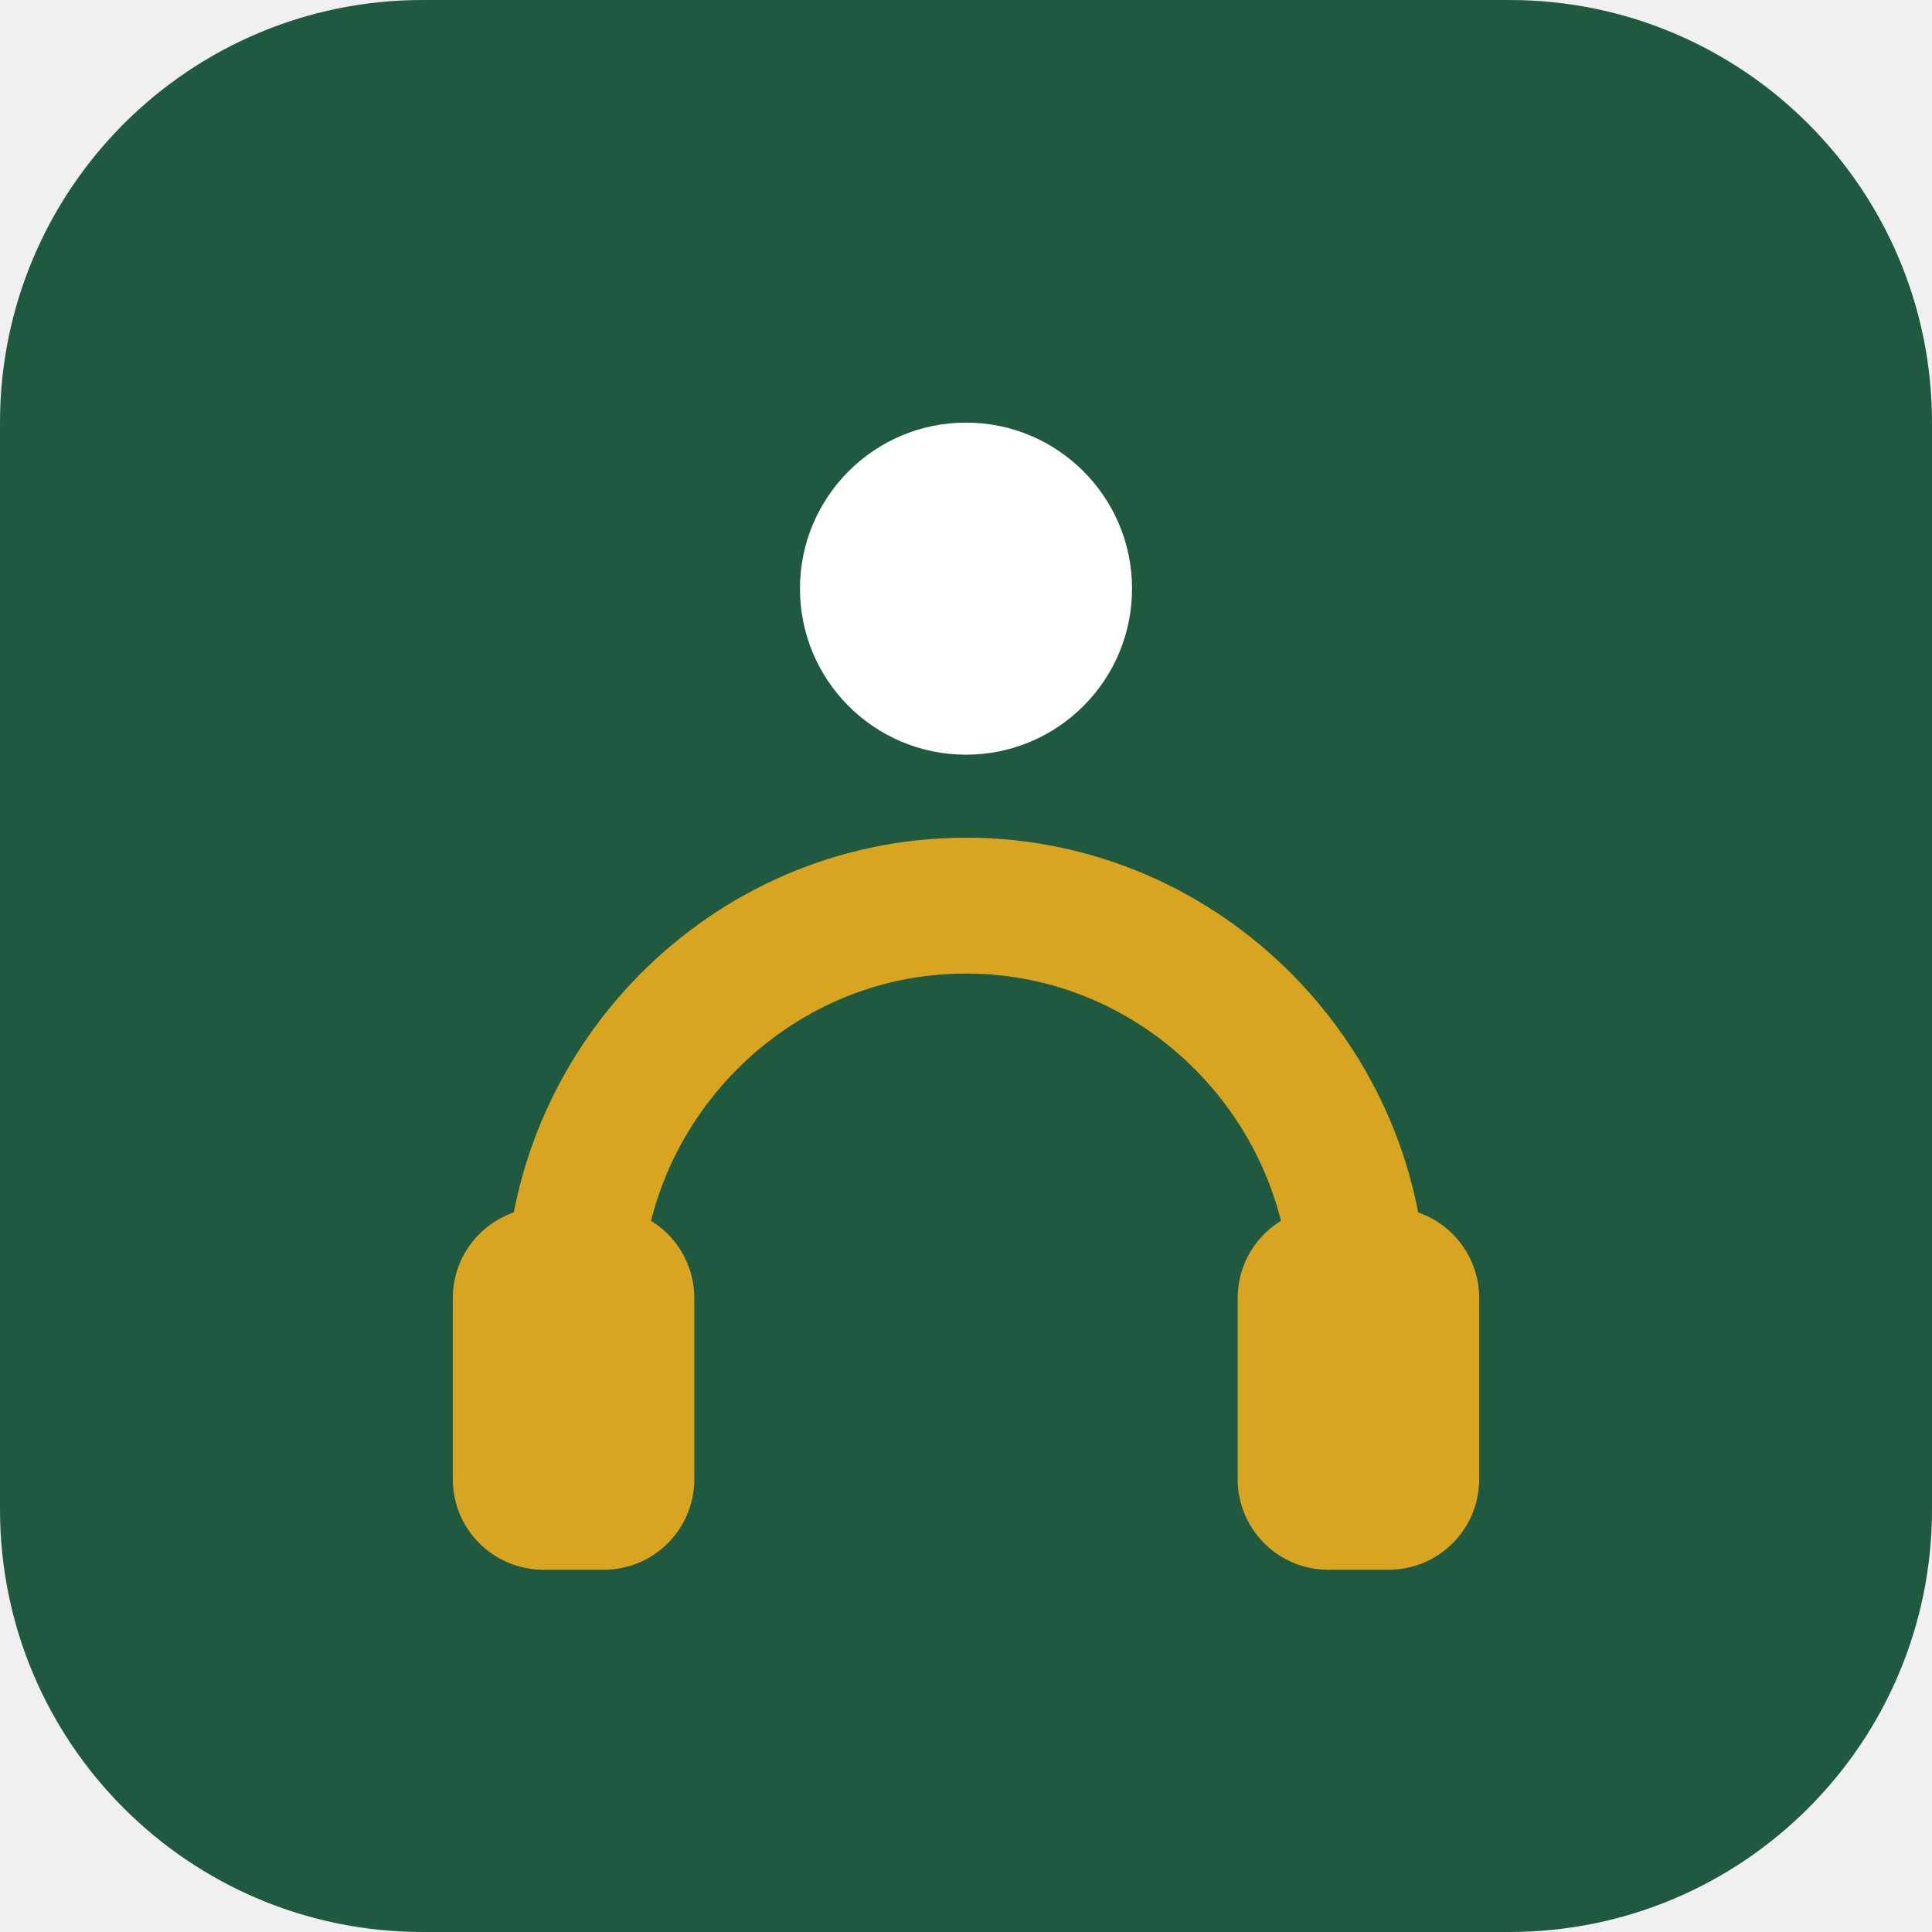
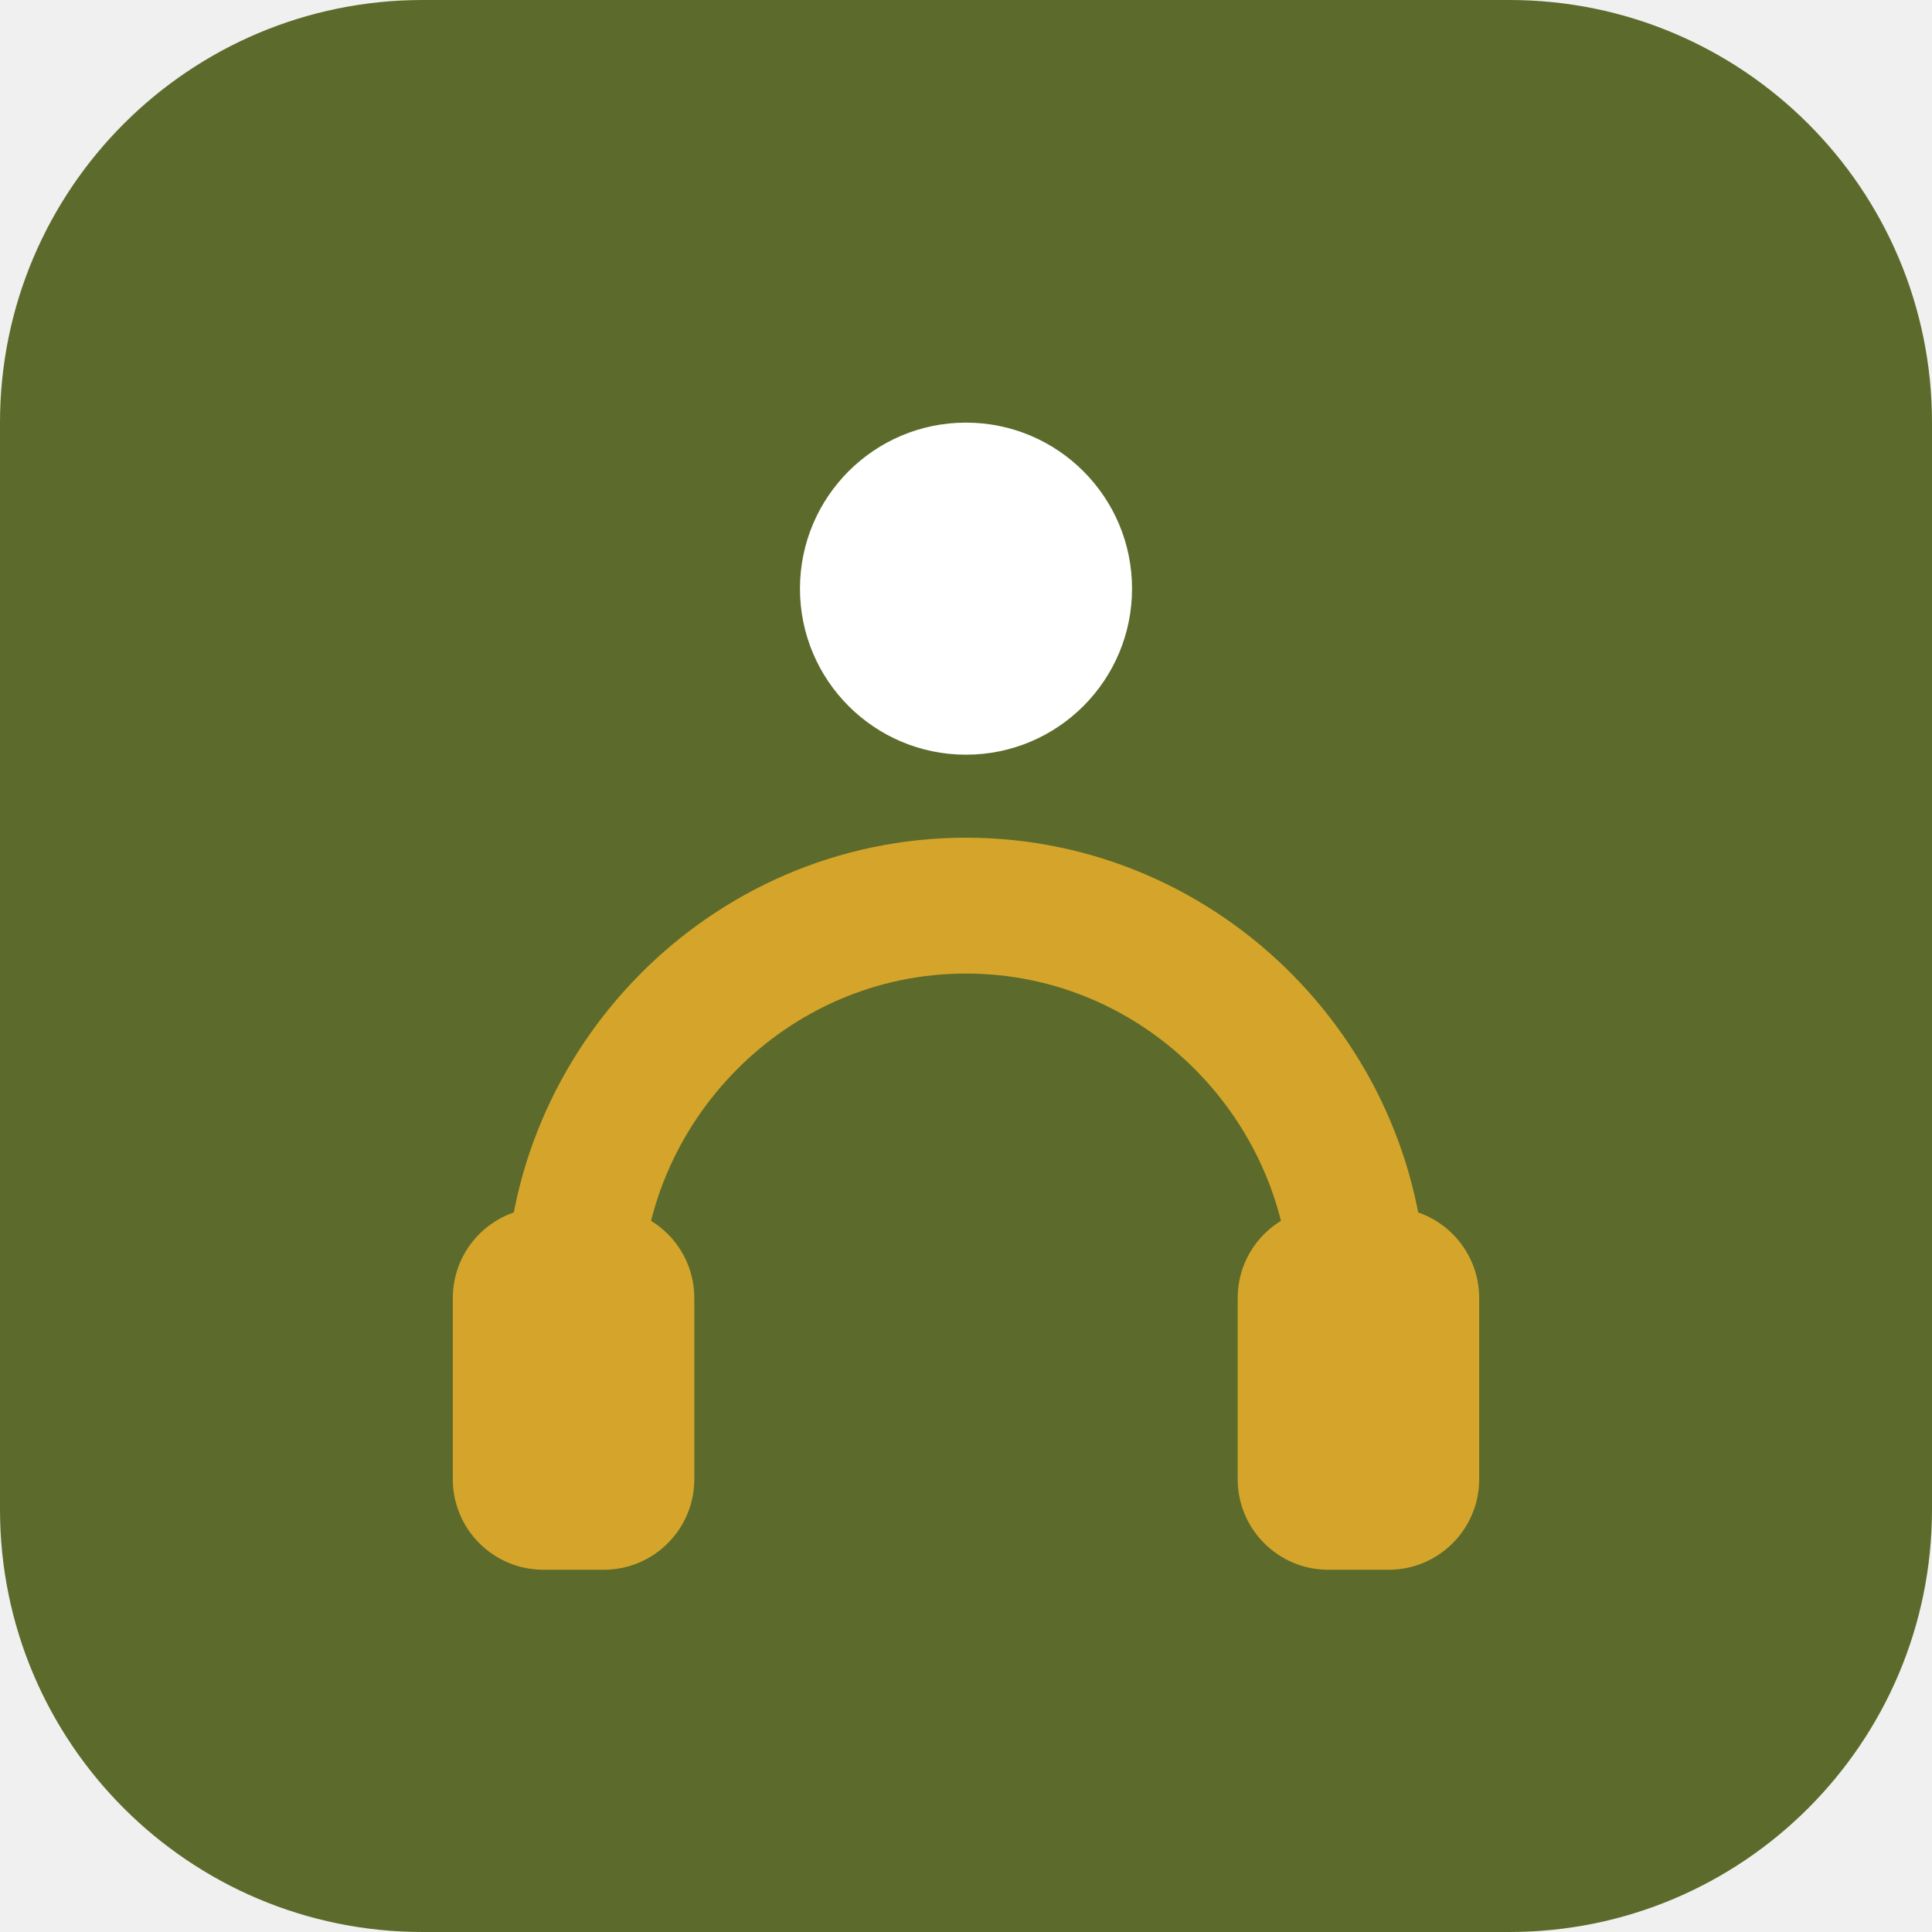
<svg xmlns="http://www.w3.org/2000/svg" viewBox="0 0 512 512">
-   <rect width="512" height="512" rx="112" fill="#1f5a40" />
-   <path d="M152 344c0-56 46-104 104-104s104 48 104 104" fill="none" stroke="#d9a521" stroke-width="36" stroke-linecap="round" />
-   <rect x="120" y="320" width="64" height="96" rx="24" fill="#d9a521" />
-   <rect x="328" y="320" width="64" height="96" rx="24" fill="#d9a521" />
+   <rect width="512" height="512" rx="112" fill="#5c6b2b" />
+   <path d="M152 344c0-56 46-104 104-104s104 48 104 104" fill="none" stroke="#d4a52a" stroke-width="36" stroke-linecap="round" />
+   <rect x="120" y="320" width="64" height="96" rx="24" fill="#d4a52a" />
+   <rect x="328" y="320" width="64" height="96" rx="24" fill="#d4a52a" />
  <circle cx="256" cy="156" r="44" fill="#ffffff" />
</svg>
